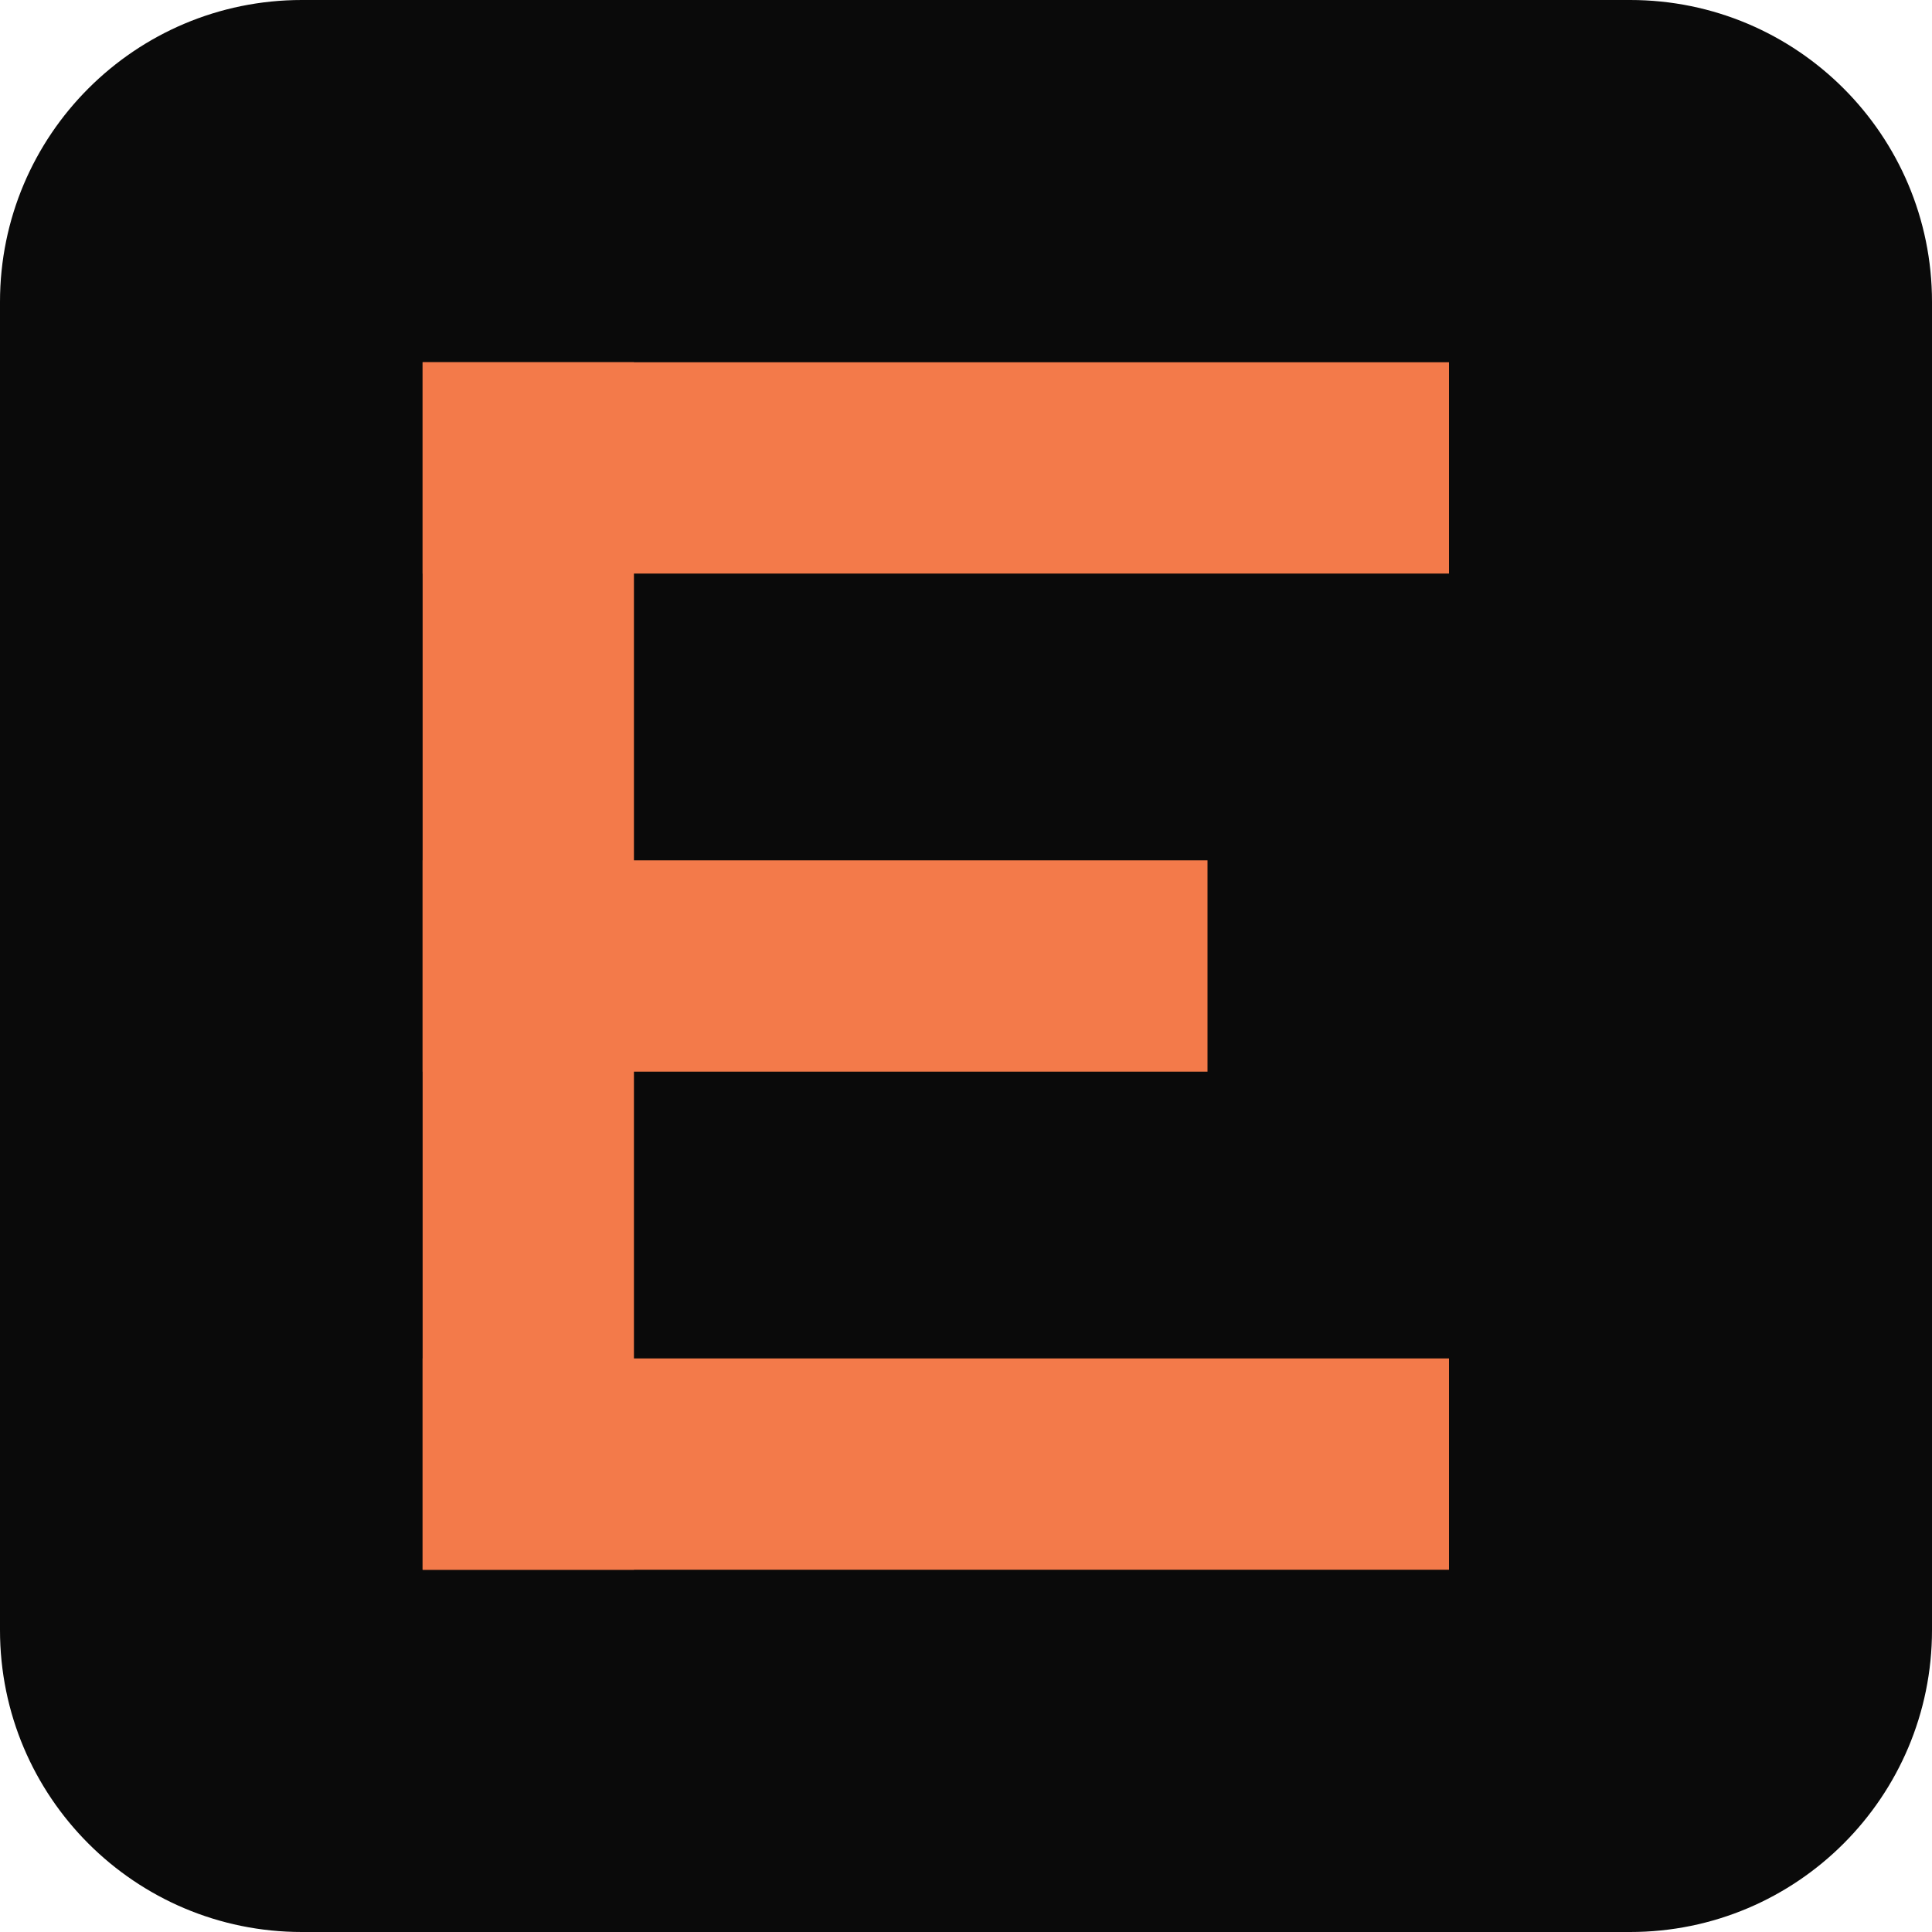
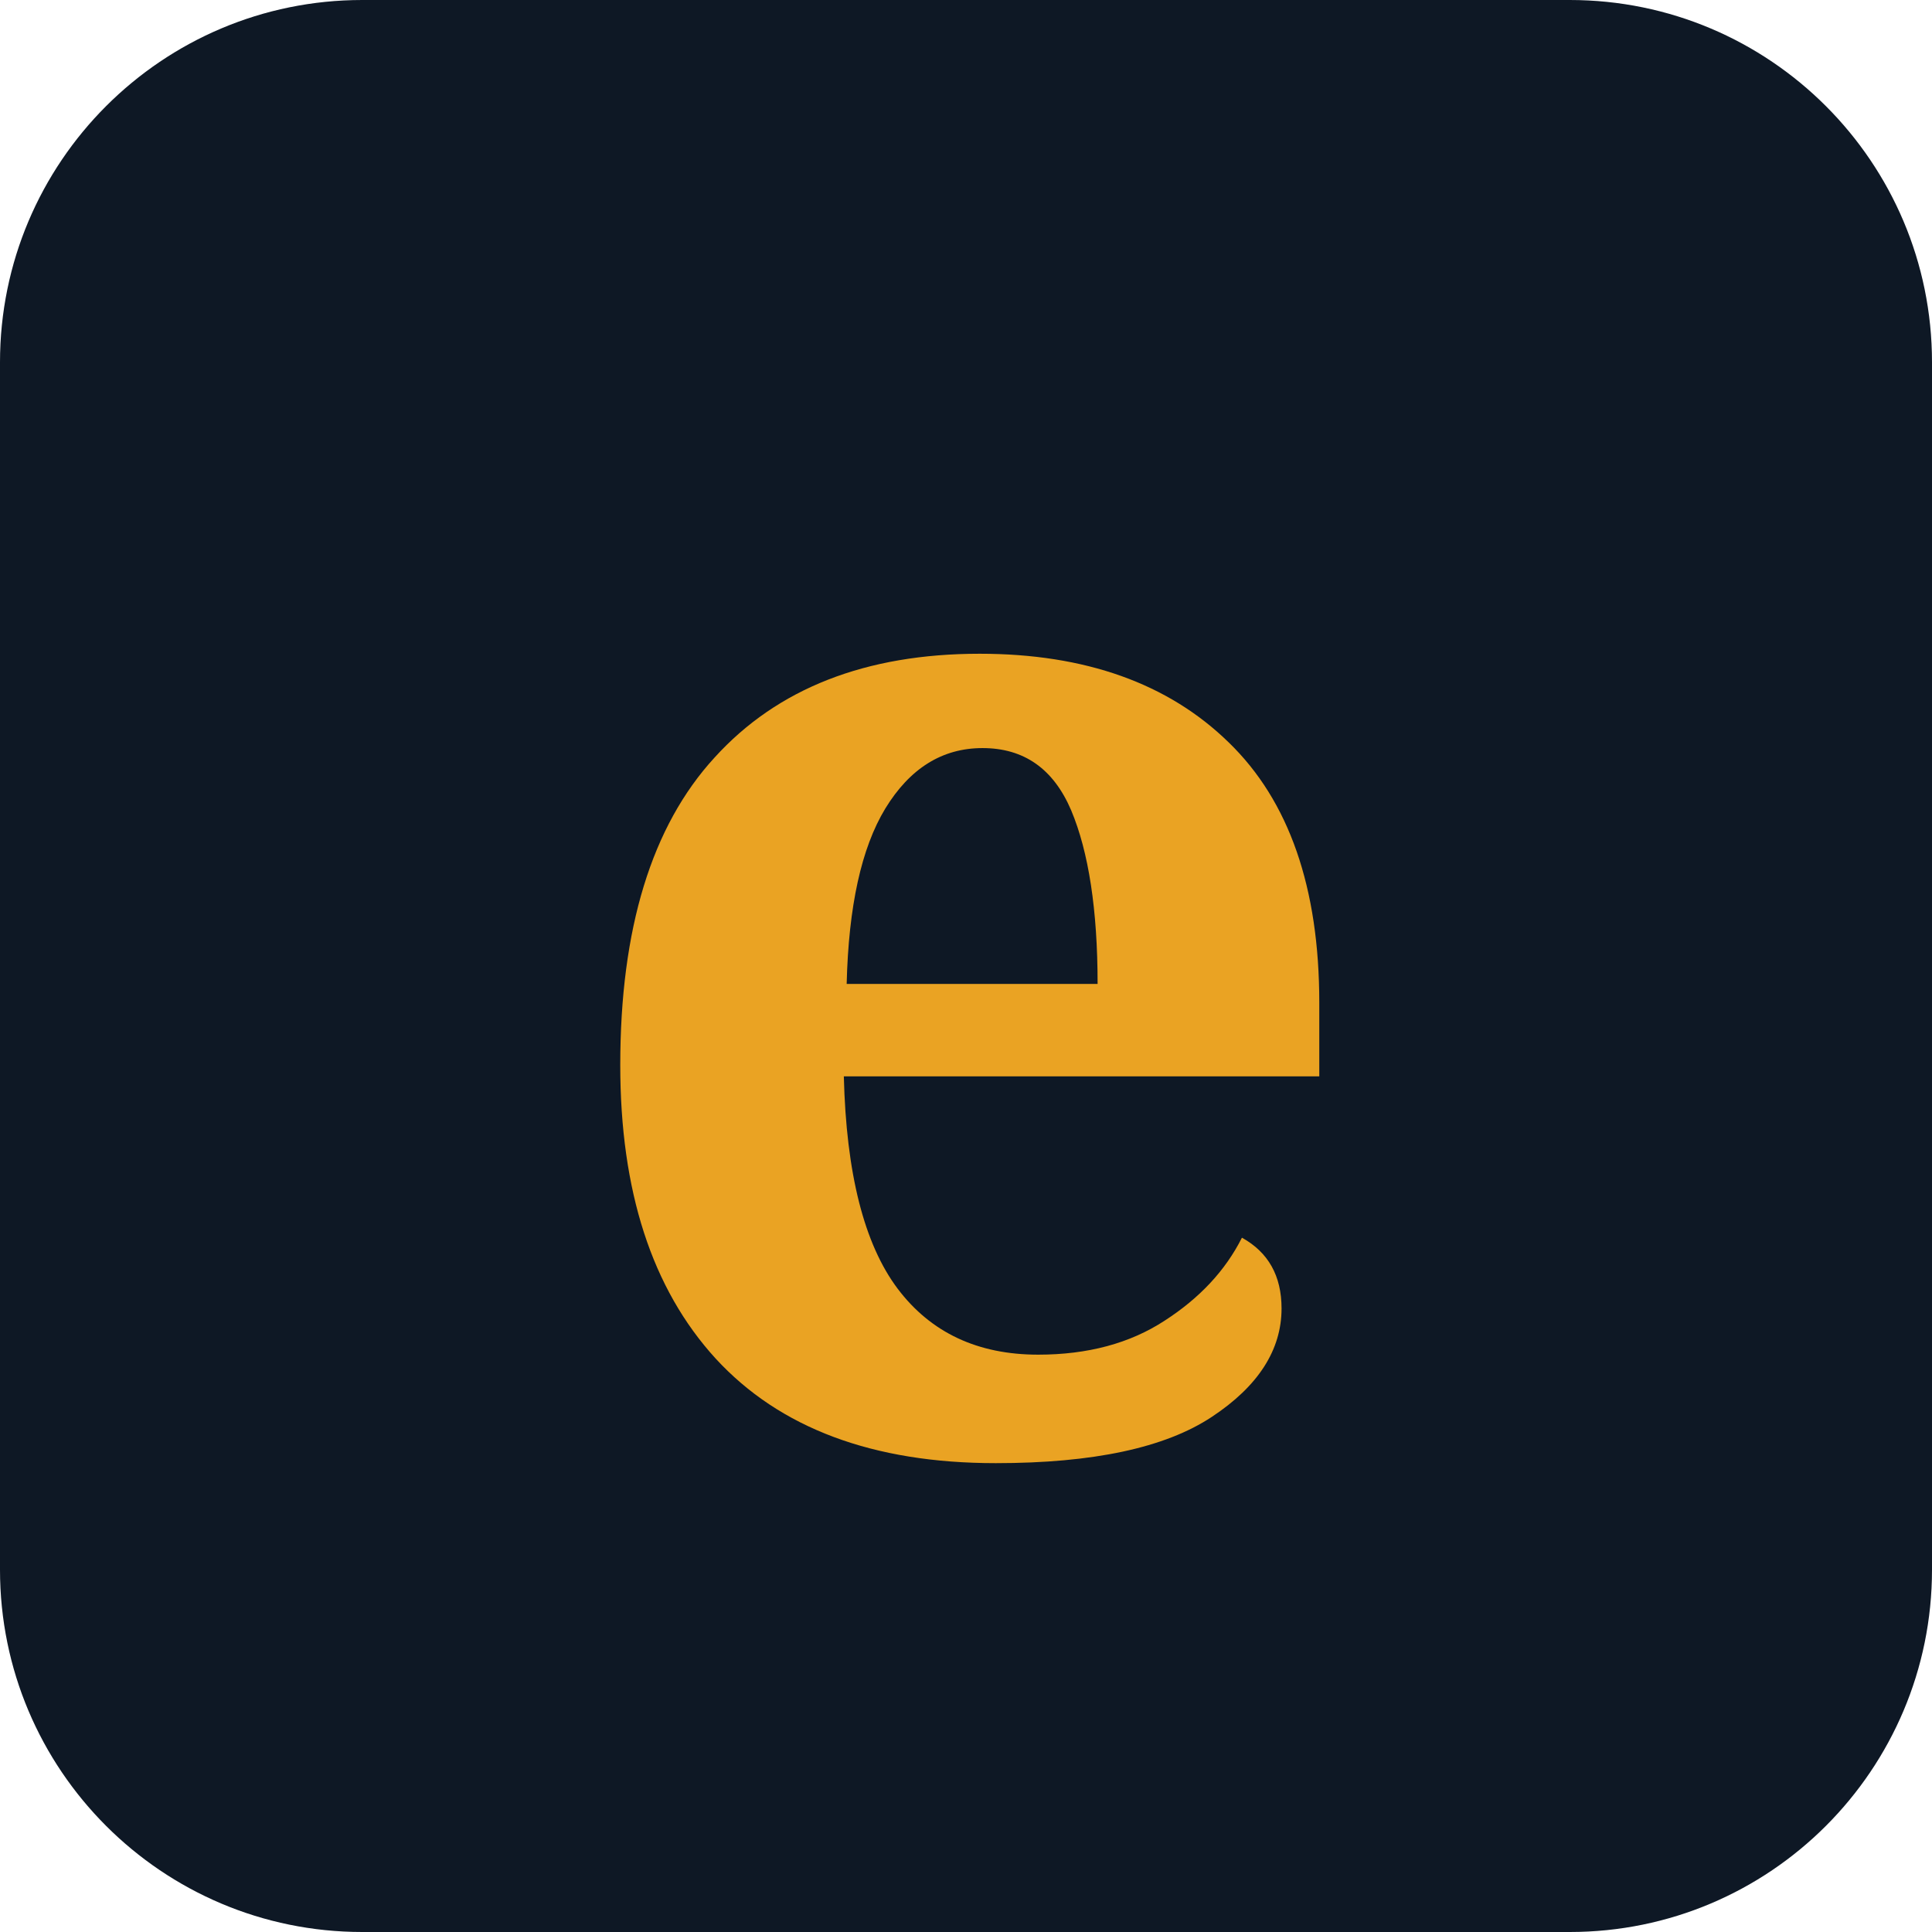
<svg xmlns="http://www.w3.org/2000/svg" viewBox="0 0 32 32">
-   <rect width="32" height="32" rx="5" fill="#0A0A0A" />
-   <rect x="7" y="6" width="3.5" height="20" fill="#F37A4A" />
-   <rect x="7" y="6" width="17" height="3.5" fill="#F37A4A" />
-   <rect x="7" y="14.25" width="13" height="3.5" fill="#F37A4A" />
-   <rect x="7" y="22.5" width="17" height="3.5" fill="#F37A4A" />
+   <rect width="32" height="32" rx="6" fill="#0E1825" />
+   <text x="16" y="24" font-family="Georgia, serif" font-size="24" font-weight="700" fill="#EAA323" text-anchor="middle">e</text>
</svg>
